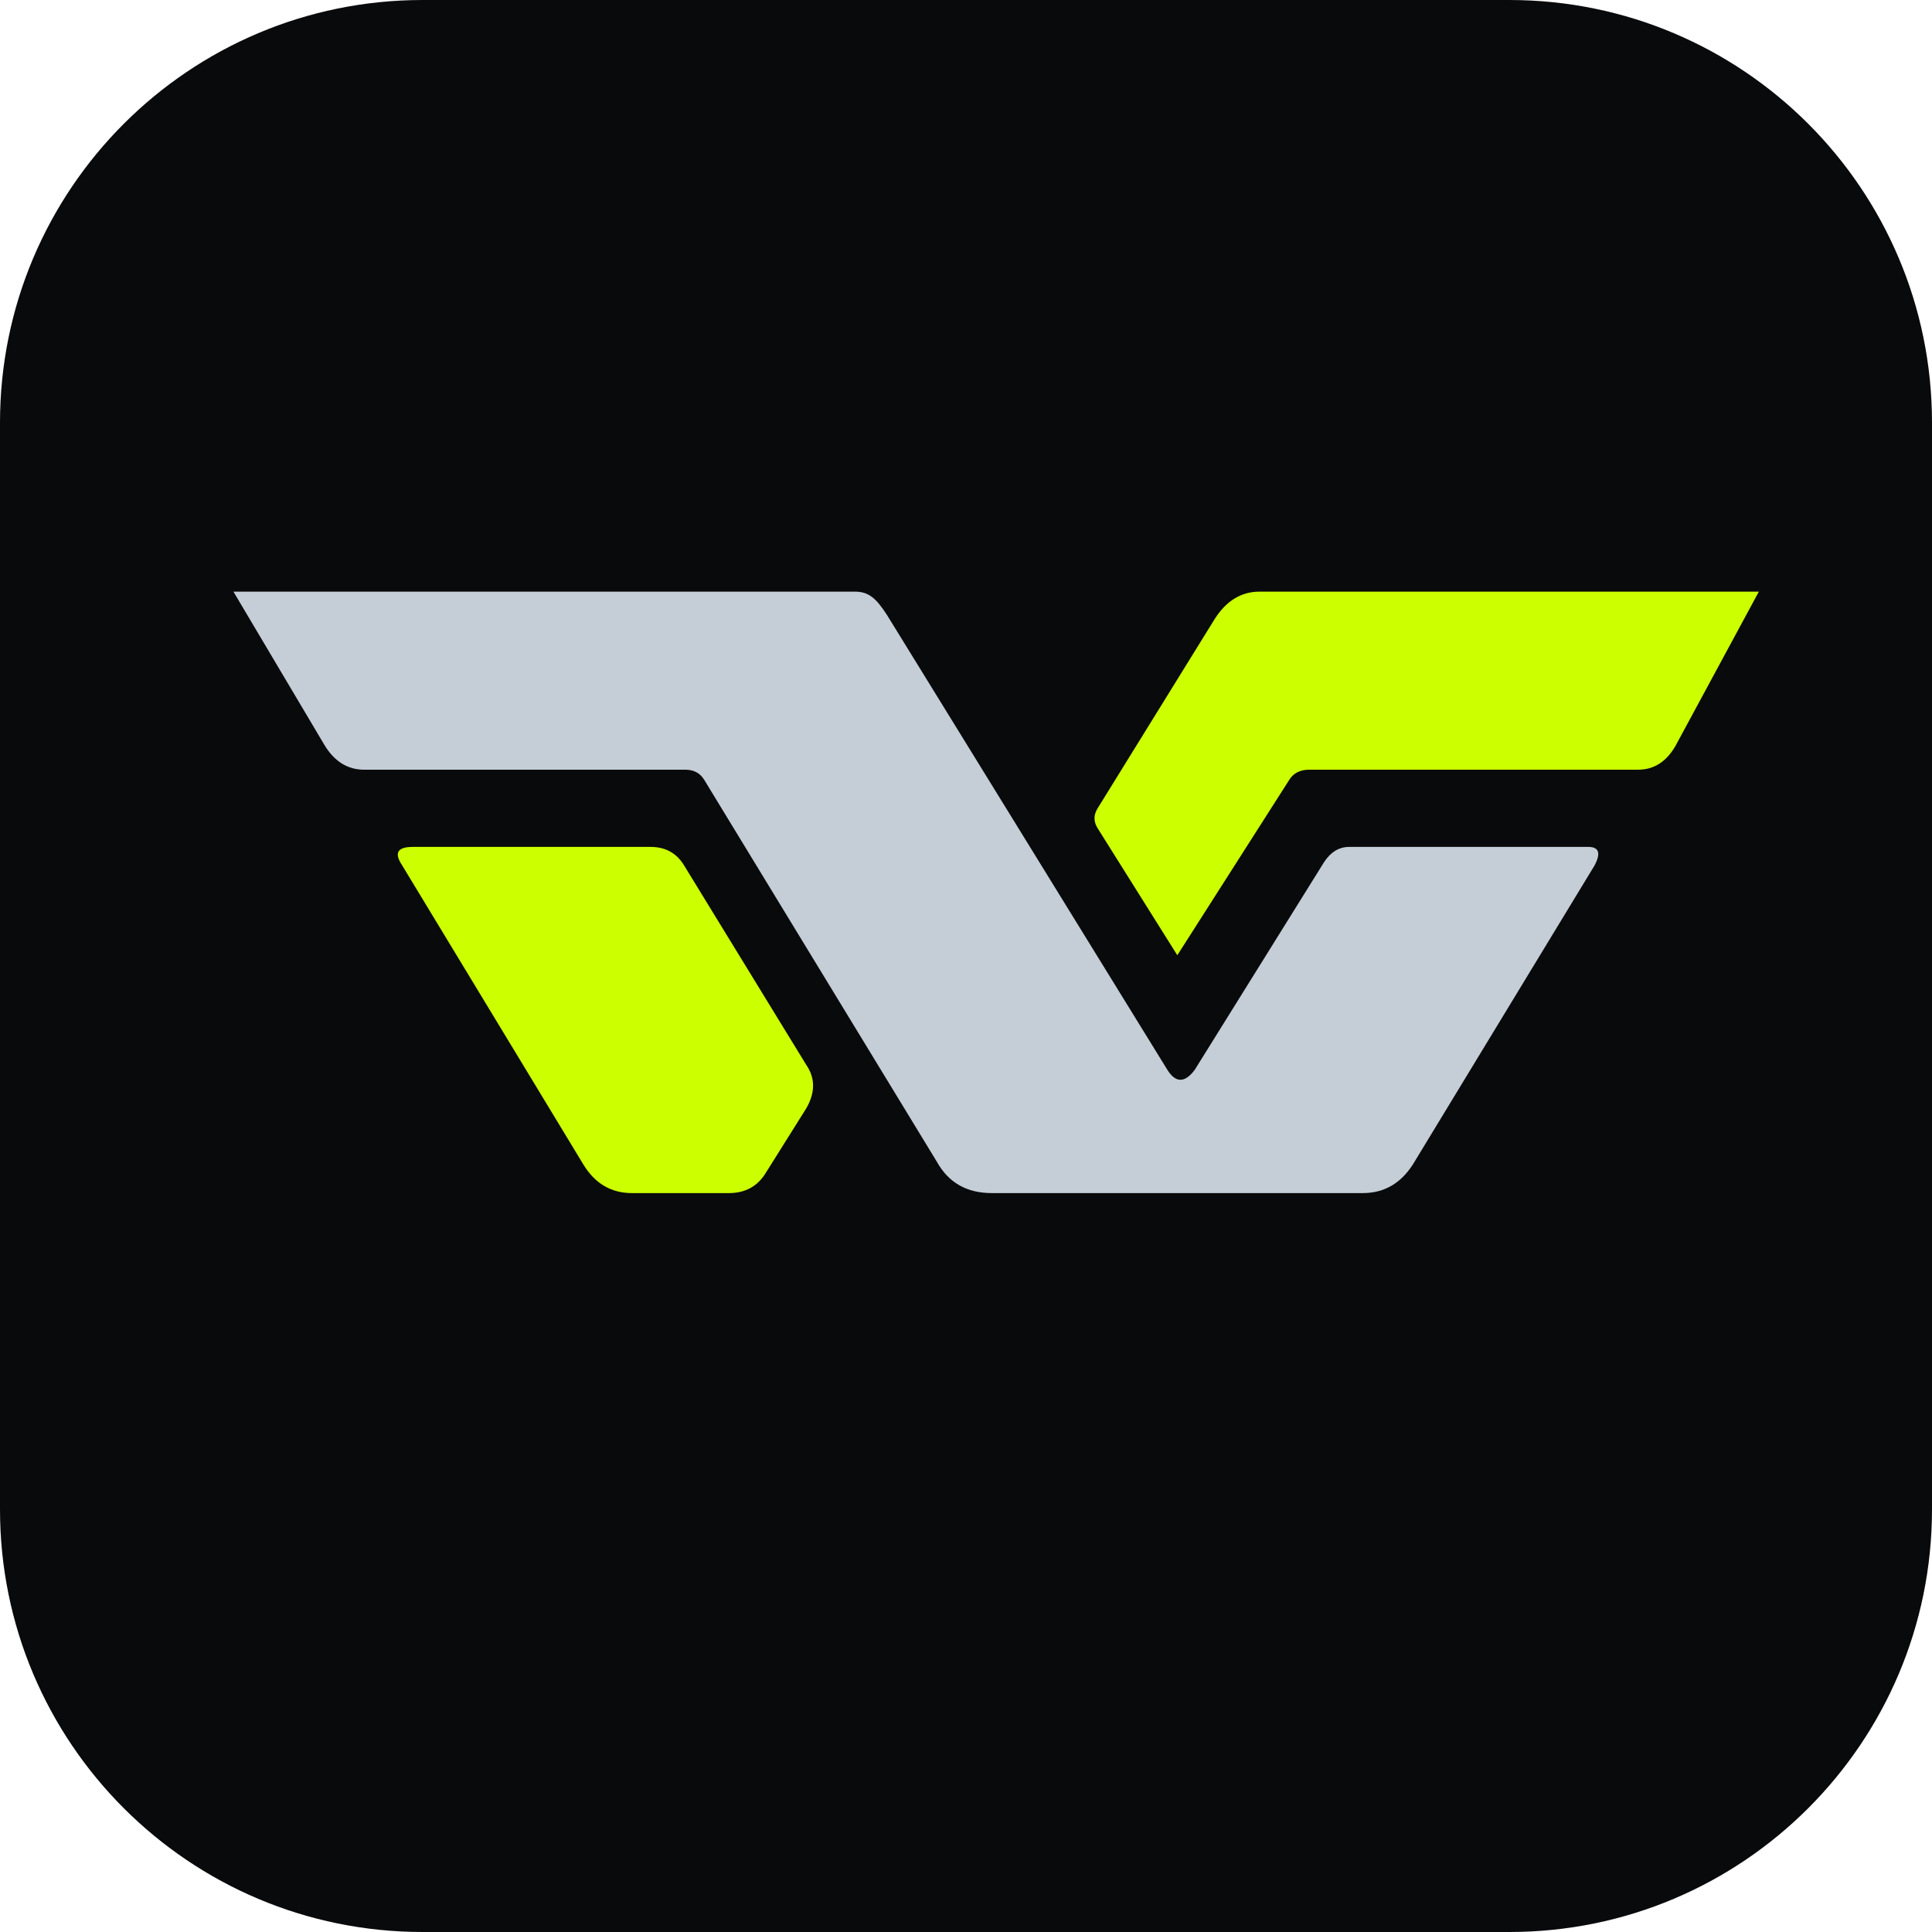
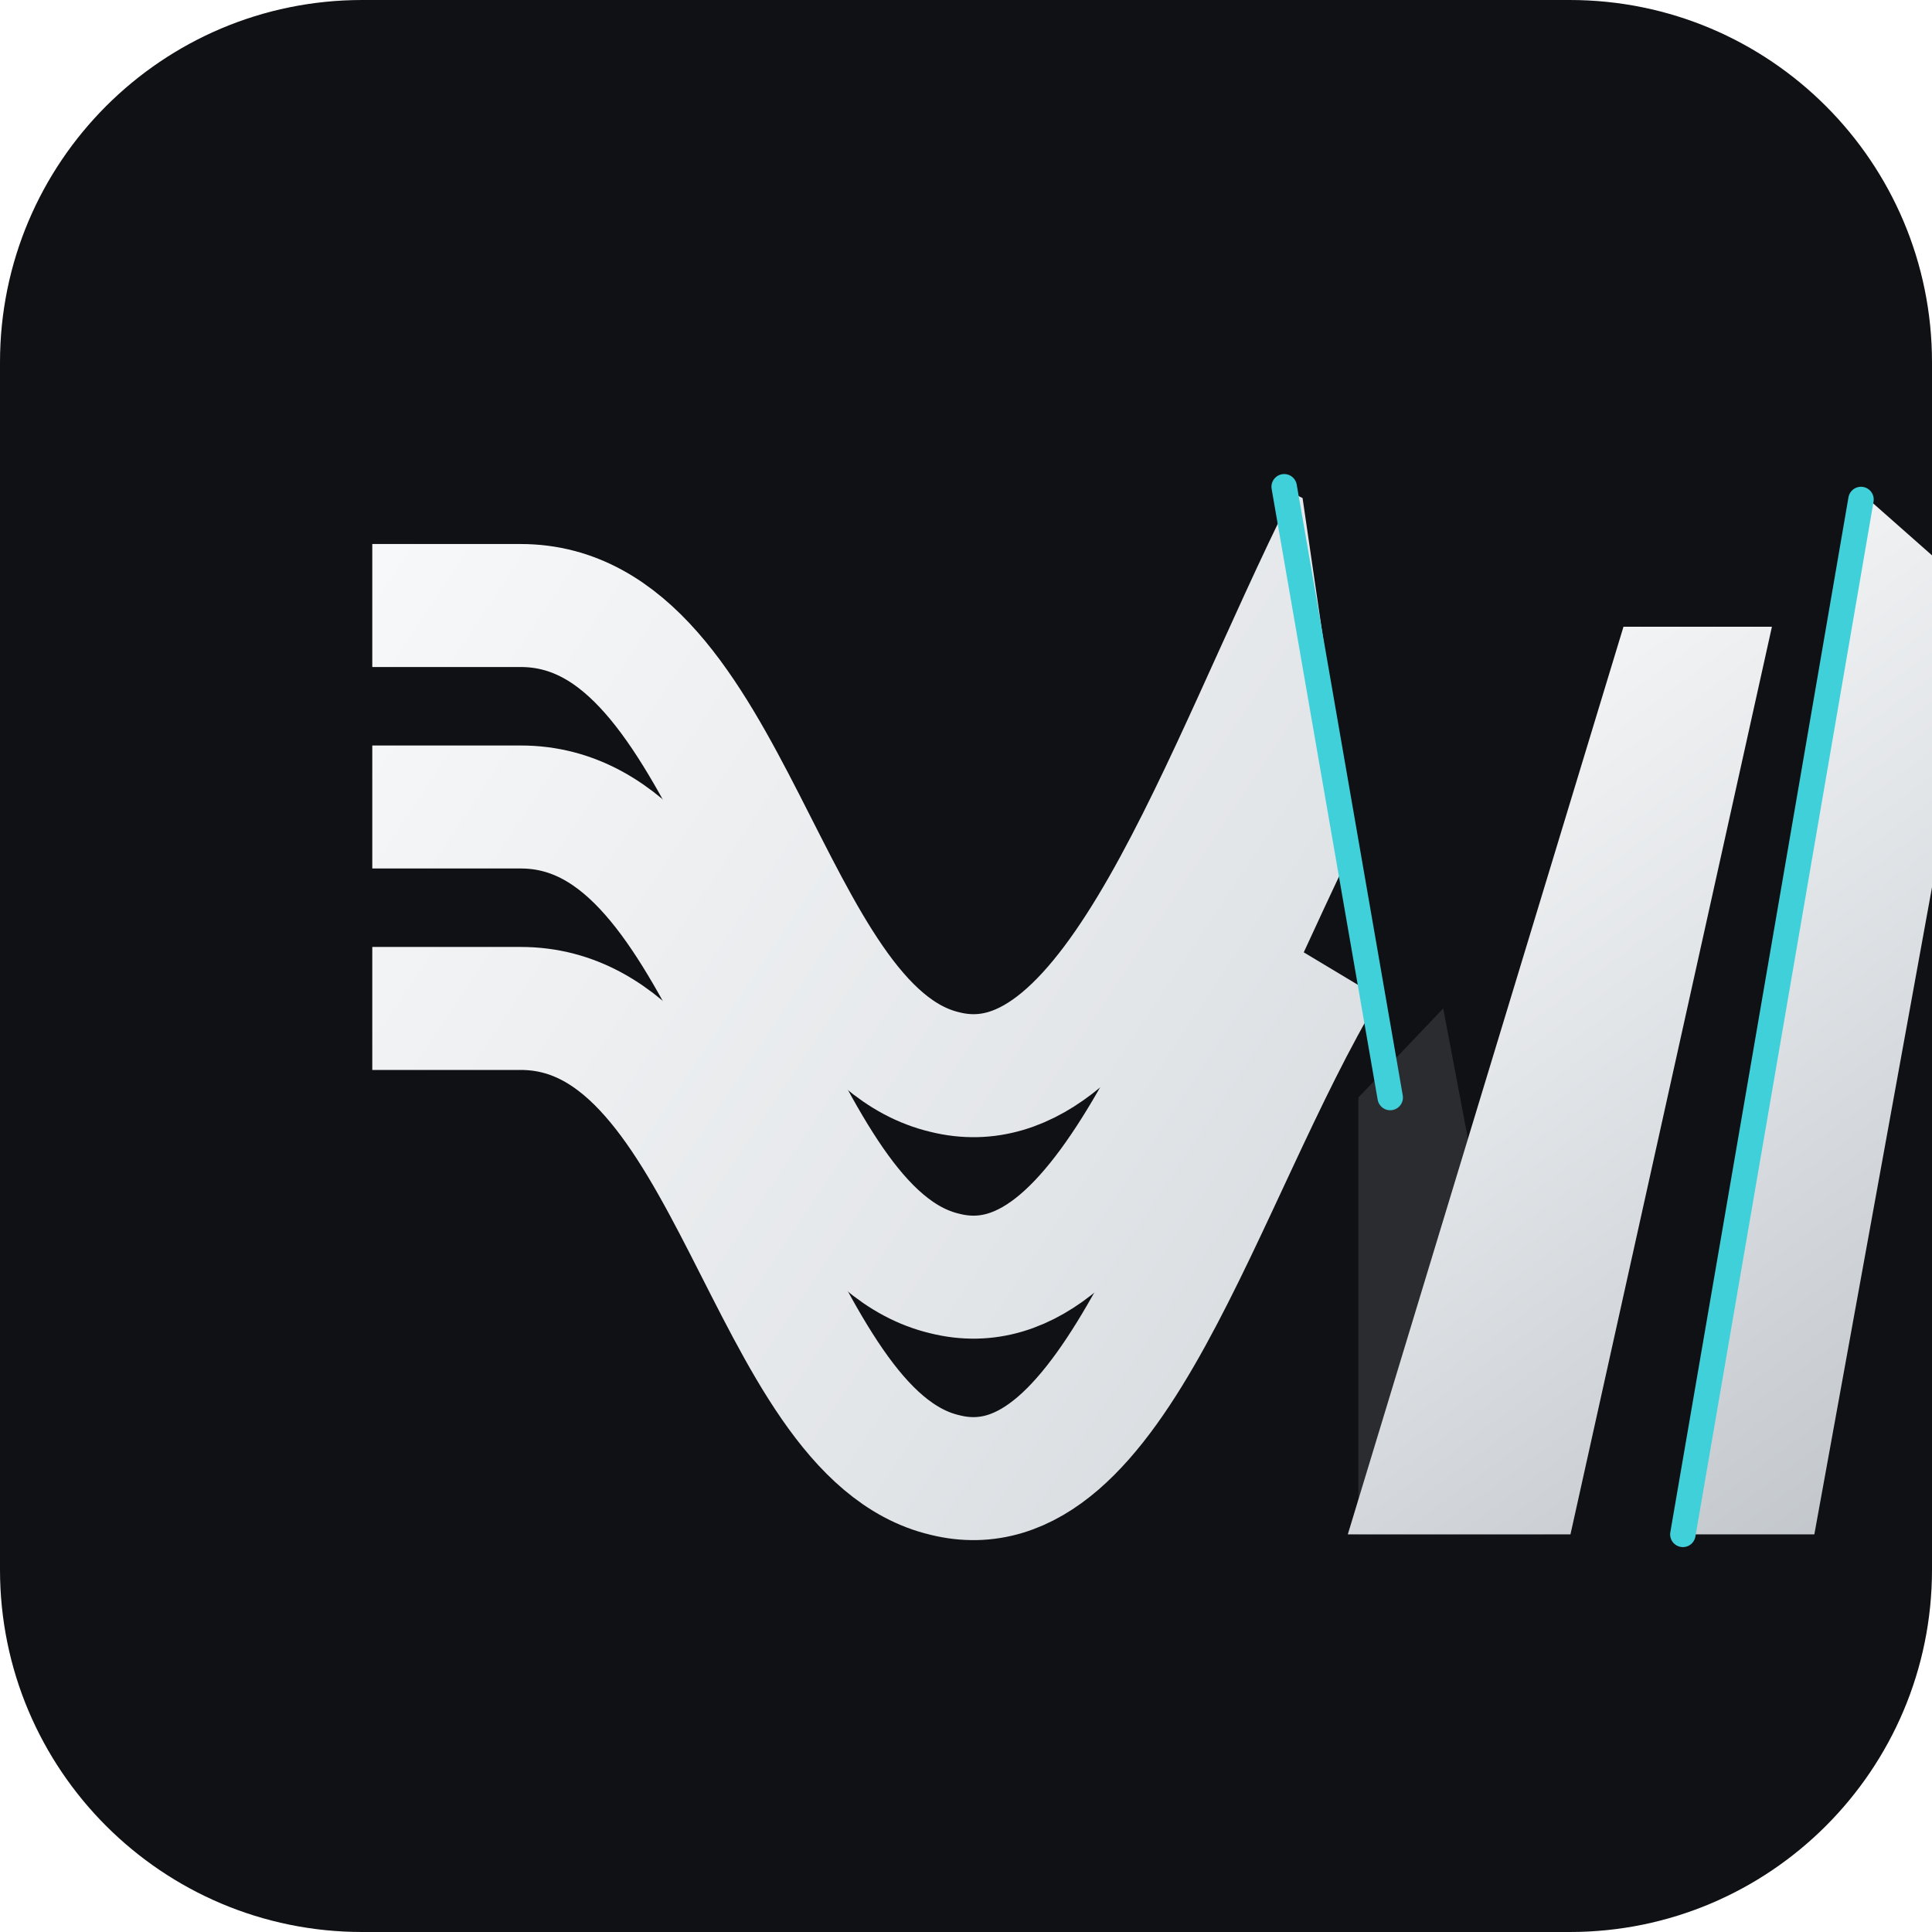
- <svg xmlns="http://www.w3.org/2000/svg" width="100%" height="100%" viewBox="0 0 64 64" role="img" aria-labelledby="title description">
-   <rect width="64" height="64" rx="14" fill="#090A0C" />
-   <g transform="translate(6, 17) scale(0.165)">
-     <path id="shared-path" fill="#C5CED6" d="M 10.5,15.75 H 135.25 C 138,15.75 139.5,17 141.75,20.5 L 198,111.75 Q 200.5,115.75 203.5,111.75 L 229.5,70 Q 231.5,67 234.5,67 H 282.5 Q 285.75,67 283.75,70.75 L 247.75,130 Q 244,136.5 237.25,136.5 H 162.75 Q 155.25,136.5 151.75,130.25 L 105,53.5 Q 103.75,51.5 101.25,51.5 H 36.75 Q 31.75,51.5 28.75,46.5 Z" />
-     <path id="upper-path" fill="#CCFF00" d="M 316.75,15.75 H 216.5 Q 211,15.75 207.5,21.25 L 184,59.25 Q 182.75,61.25 184,63.25 L 200,88.75 L 222.5,53.5 Q 223.75,51.5 226.5,51.5 H 292.5 Q 297.25,51.5 300,46.75 Z" />
-     <path id="lower-path" fill="#CCFF00" d="M 46.5,67 H 94.25 Q 98.75,67 101,70.75 L 125.5,110.75 Q 128.25,114.75 125.5,119.5 L 117.5,132.25 Q 115,136.5 110,136.5 H 90.5 Q 84.25,136.5 80.75,130.75 L 44.25,70.5 Q 42,67 46.5,67 Z" />
+ <svg xmlns="http://www.w3.org/2000/svg" viewBox="0 0 512 512" role="img" aria-labelledby="title desc">
+   <rect width="512" height="512" rx="96" fill="#101114" />
+   <g transform="translate(76.18 98.65) scale(0.562)">
+     <defs>
+       <linearGradient id="darkSilver" x1="60" y1="60" x2="780" y2="540" gradientUnits="userSpaceOnUse">
+         <stop offset="0" stop-color="#F7F8F9" />
+         <stop offset="0.5" stop-color="#E2E5E8" />
+         <stop offset="1" stop-color="#C5C9CE" />
+       </linearGradient>
+       <linearGradient id="darkBlade" x1="500" y1="60" x2="860" y2="548" gradientUnits="userSpaceOnUse">
+         <stop offset="0" stop-color="#FFFFFF" />
+         <stop offset="0.45" stop-color="#E2E5E8" />
+         <stop offset="1" stop-color="#B9BEC4" />
+       </linearGradient>
+       <clipPath id="darkPeak">
+         <path d="M 0 0 H 470 L 520 342 V 560 H 0 Z" />
+       </clipPath>
+     </defs>
+     <g clip-path="url(#darkPeak)" fill="none" stroke="url(#darkSilver)" stroke-width="58" stroke-linecap="butt">
+       <path d="M 40 110 H 110 C 210 110 225 310 310 330 C 390 350 440 190 500 70" />
+       <path d="M 40 205 H 110 C 210 205 225 405 310 425 C 390 445 435 285 495 175" />
+       <path d="M 40 300 H 110 C 210 300 225 500 310 520 C 390 540 430 380 490 280" />
+     </g>
+     <path fill="#2A2C30" d="M 505 342 L 545 300 L 592 548 L 505 548 Z" />
+     <path fill="url(#darkBlade)" d="M 500 548 L 630 120 L 700 120 L 605 548 Z" />
+     <path fill="url(#darkBlade)" d="M 655 548 L 740 55 L 800 108 L 720 548 Z" />
+     <path d="M 470 54 L 520 342" fill="none" stroke="#3FD0DA" stroke-width="12" stroke-linecap="round" />
+     <path d="M 742 60 L 658 548" fill="none" stroke="#3FD0DA" stroke-width="12" stroke-linecap="round" />
  </g>
</svg>
